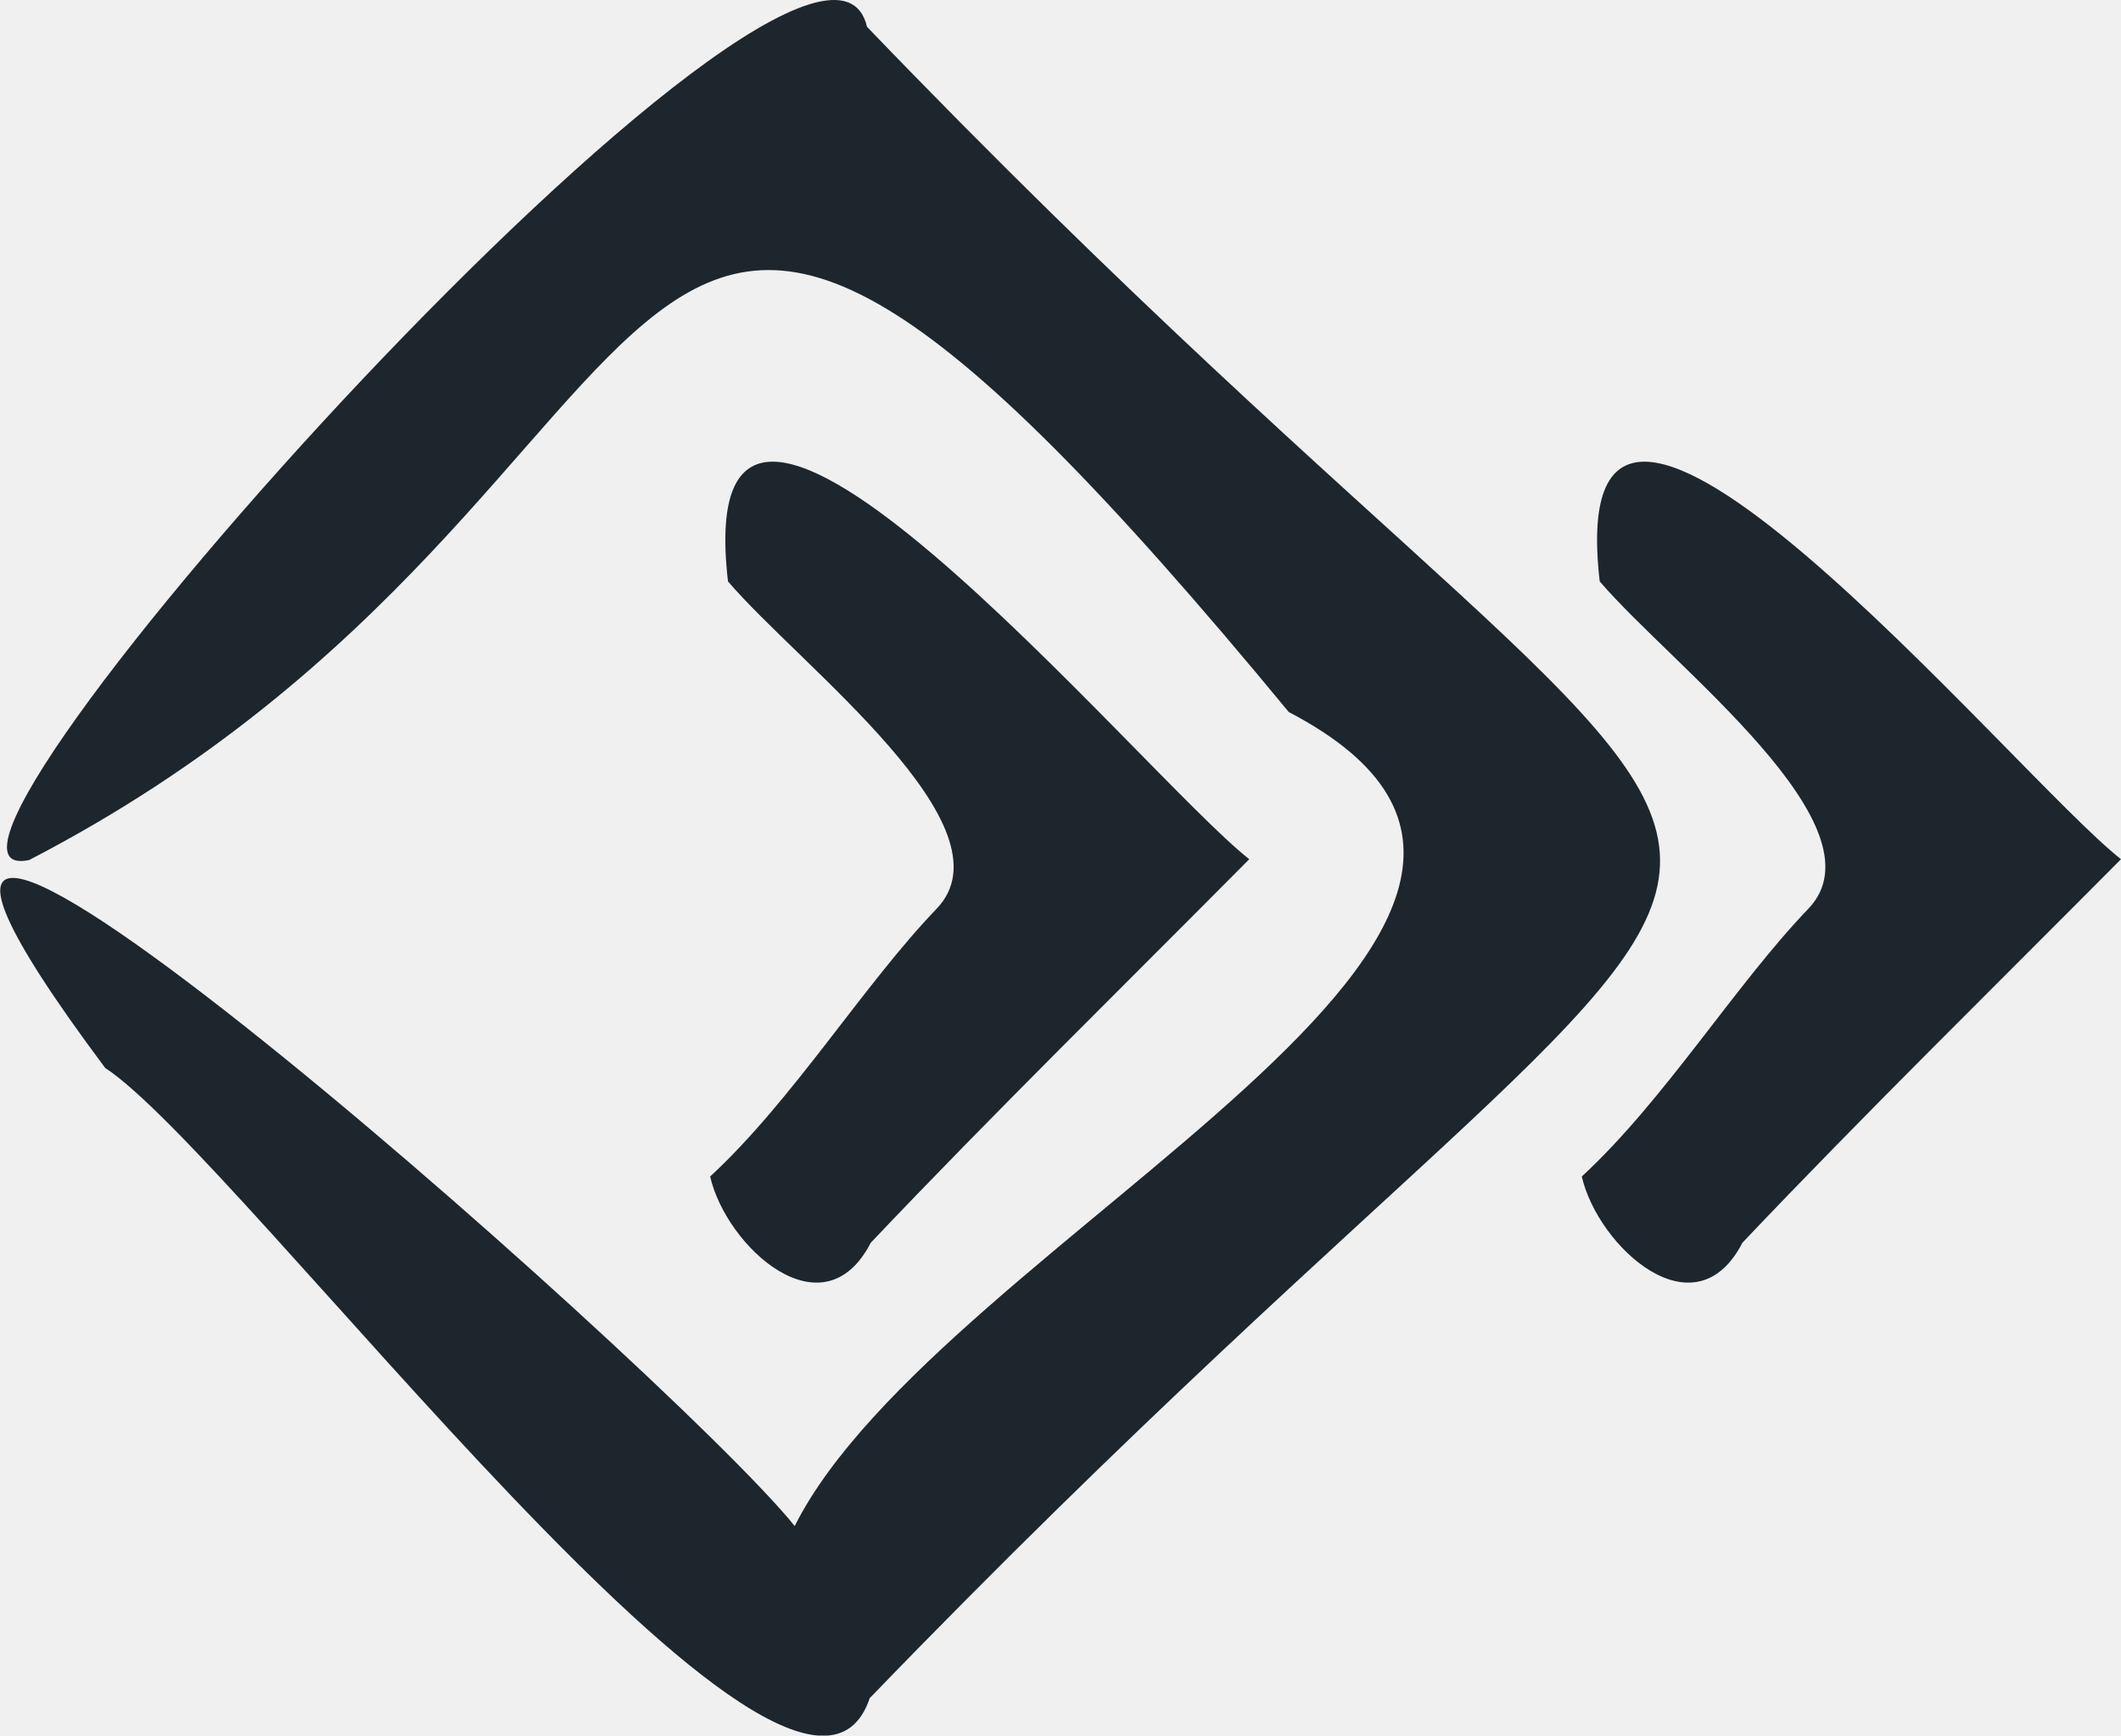
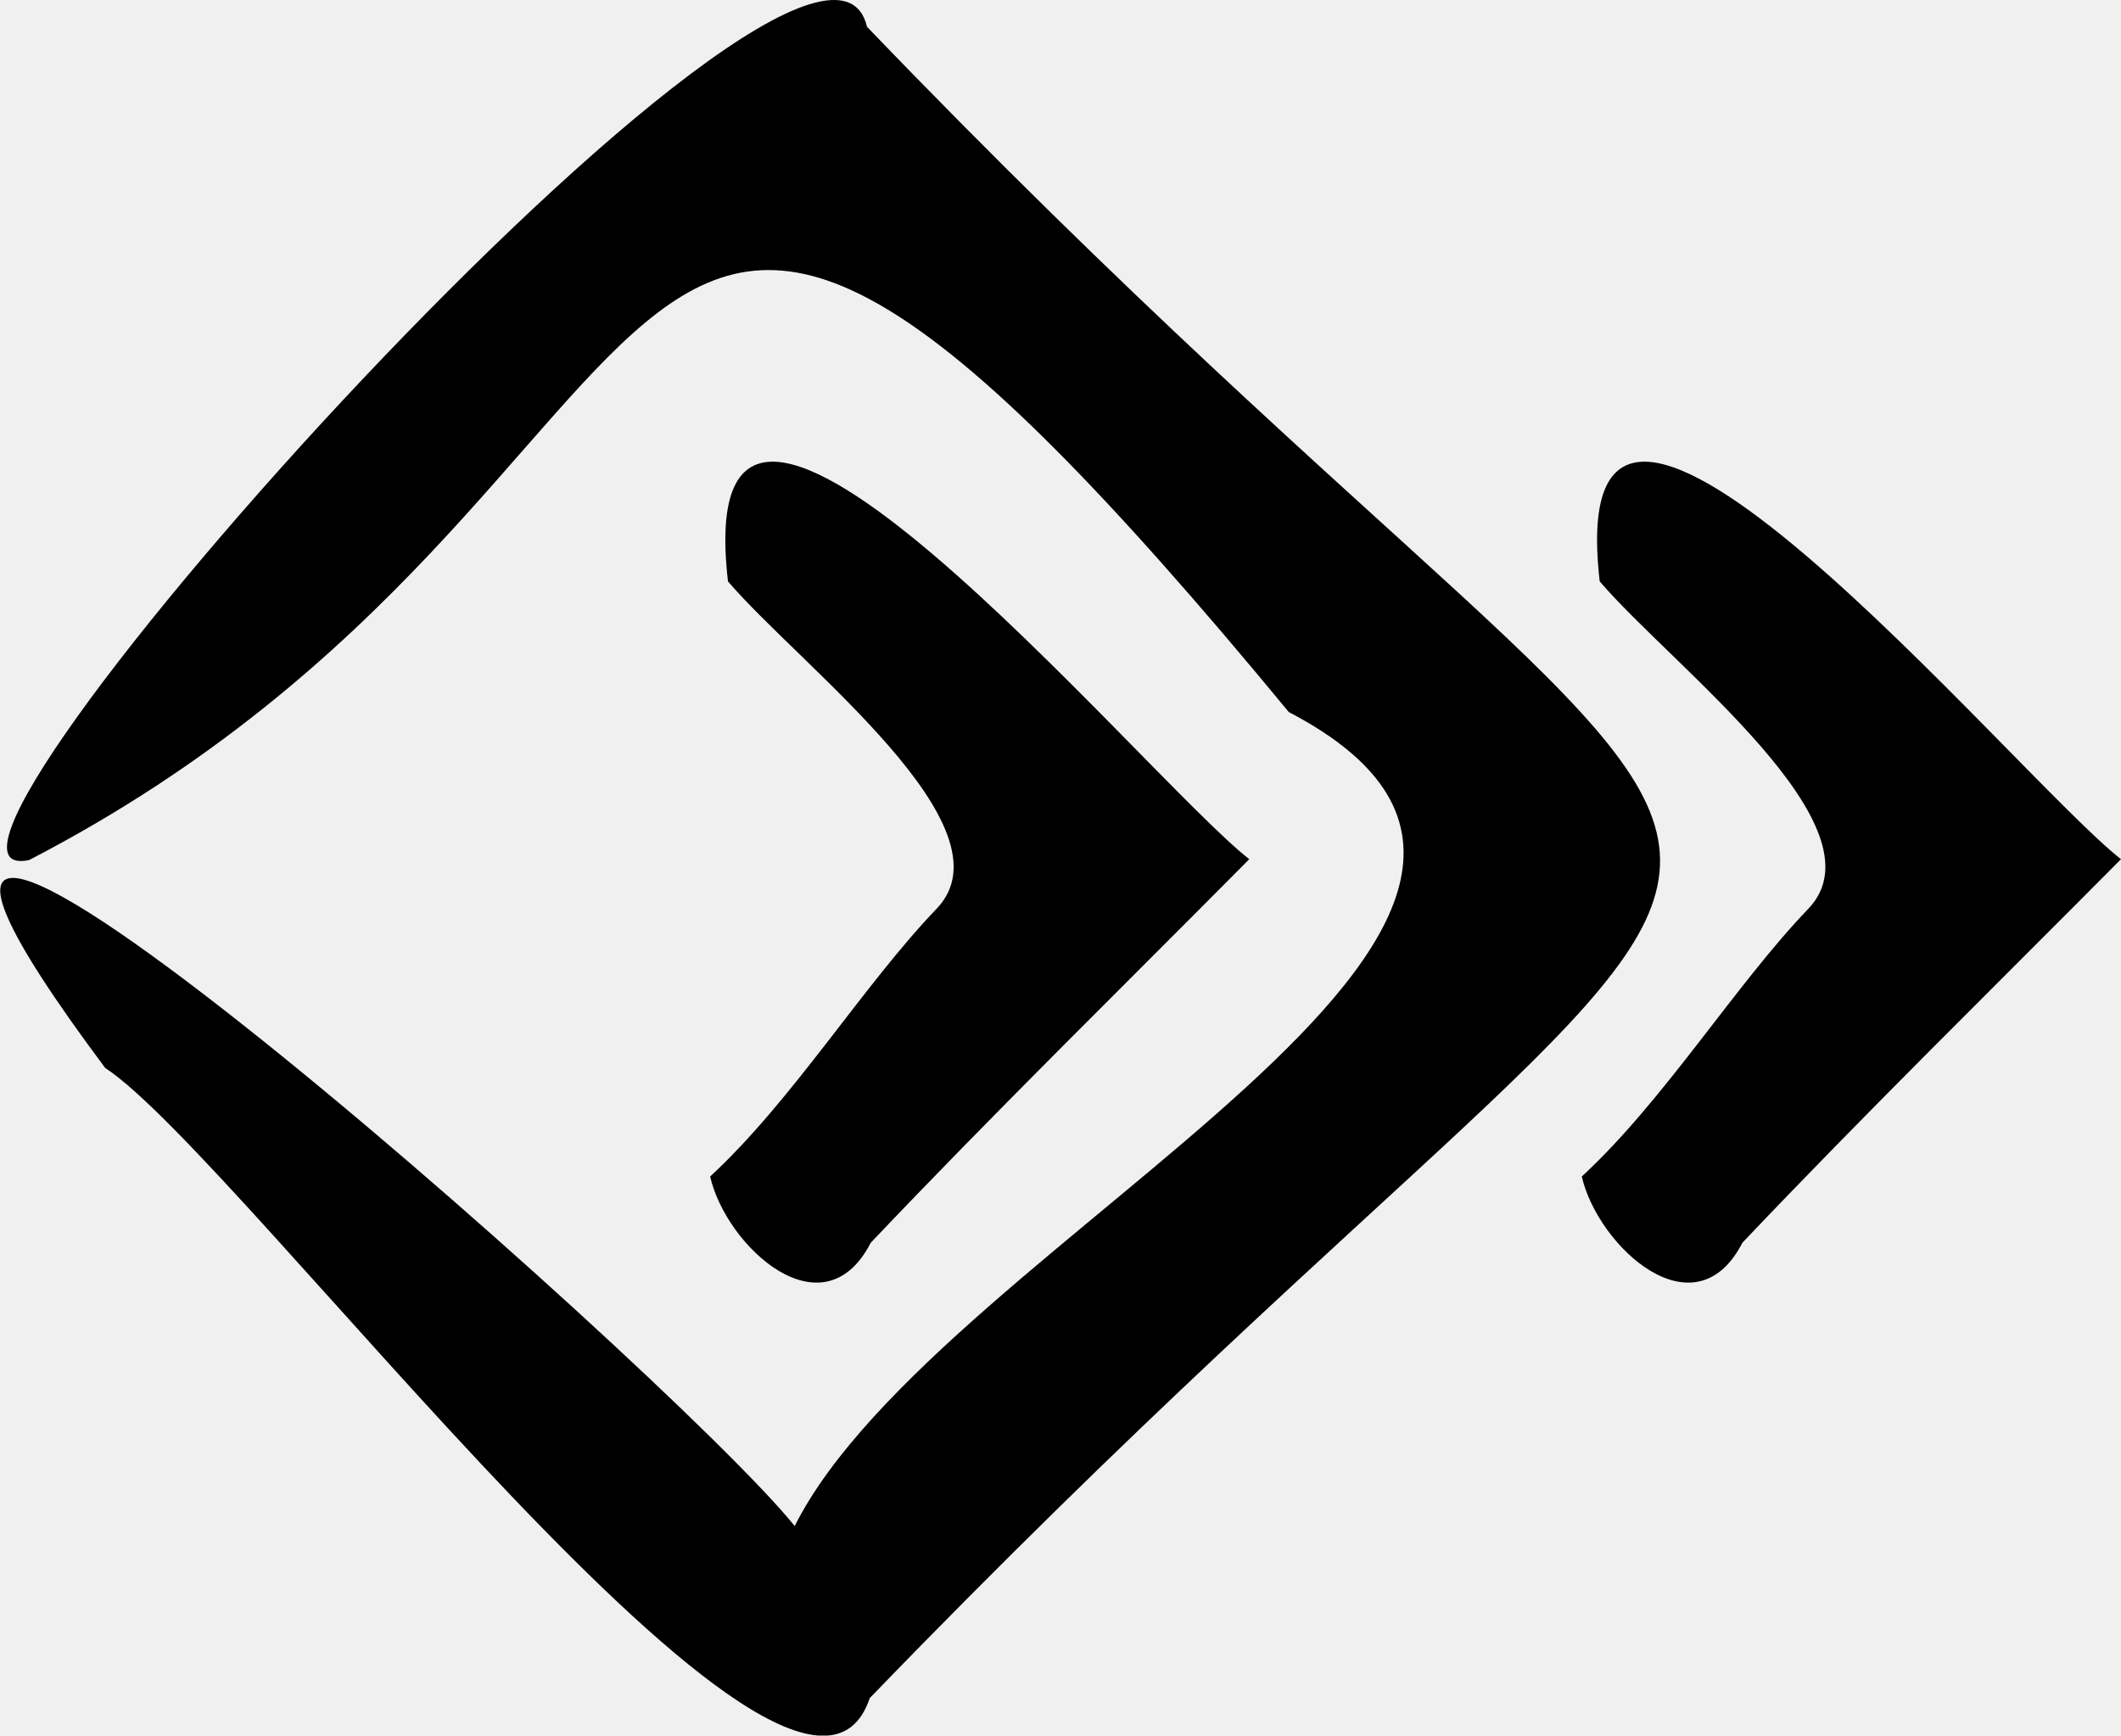
<svg xmlns="http://www.w3.org/2000/svg" width="22" height="18" viewBox="0 0 22 18" fill="none">
  <g clip-path="url(#clip0_237_4074)">
-     <path d="M16.593 6.03C17.343 6.908 19.574 8.577 18.756 9.426C17.996 10.218 17.265 11.41 16.407 12.202C16.573 12.927 17.577 13.852 18.073 12.889C19.34 11.553 20.694 10.227 22 8.911C20.899 8.052 16.164 2.31 16.593 6.03ZM7.366 12.202C7.531 12.927 8.535 13.852 9.032 12.889C10.299 11.553 11.653 10.227 12.958 8.911C11.857 8.052 7.122 2.31 7.551 6.03C8.301 6.908 10.532 8.577 9.714 9.426C8.954 10.218 8.223 11.41 7.366 12.202ZM9.032 17.601C20.042 6.202 19.866 11.591 8.993 0.278C8.486 -1.887 -1.559 9.312 0.302 8.92C7.853 5.01 5.787 -1.801 13.368 7.385C17.479 9.531 9.743 12.841 8.243 15.827C6.937 14.205 -3.303 5.191 1.091 11.076C2.494 11.992 8.282 19.823 9.022 17.61L9.032 17.601Z" fill="#1D262D" />
+     <path d="M16.593 6.03C17.343 6.908 19.574 8.577 18.756 9.426C17.996 10.218 17.265 11.41 16.407 12.202C16.573 12.927 17.577 13.852 18.073 12.889C19.34 11.553 20.694 10.227 22 8.911C20.899 8.052 16.164 2.31 16.593 6.03ZM7.366 12.202C7.531 12.927 8.535 13.852 9.032 12.889C10.299 11.553 11.653 10.227 12.958 8.911C11.857 8.052 7.122 2.31 7.551 6.03C8.301 6.908 10.532 8.577 9.714 9.426C8.954 10.218 8.223 11.41 7.366 12.202ZM9.032 17.601C20.042 6.202 19.866 11.591 8.993 0.278C8.486 -1.887 -1.559 9.312 0.302 8.92C7.853 5.01 5.787 -1.801 13.368 7.385C17.479 9.531 9.743 12.841 8.243 15.827C6.937 14.205 -3.303 5.191 1.091 11.076C2.494 11.992 8.282 19.823 9.022 17.61L9.032 17.601Z" fill="#000000" />
  </g>
  <defs>
    <clipPath id="clip0_237_4074">
      <rect width="18" height="22" fill="white" transform="translate(22) rotate(90)" />
    </clipPath>
  </defs>
</svg>
